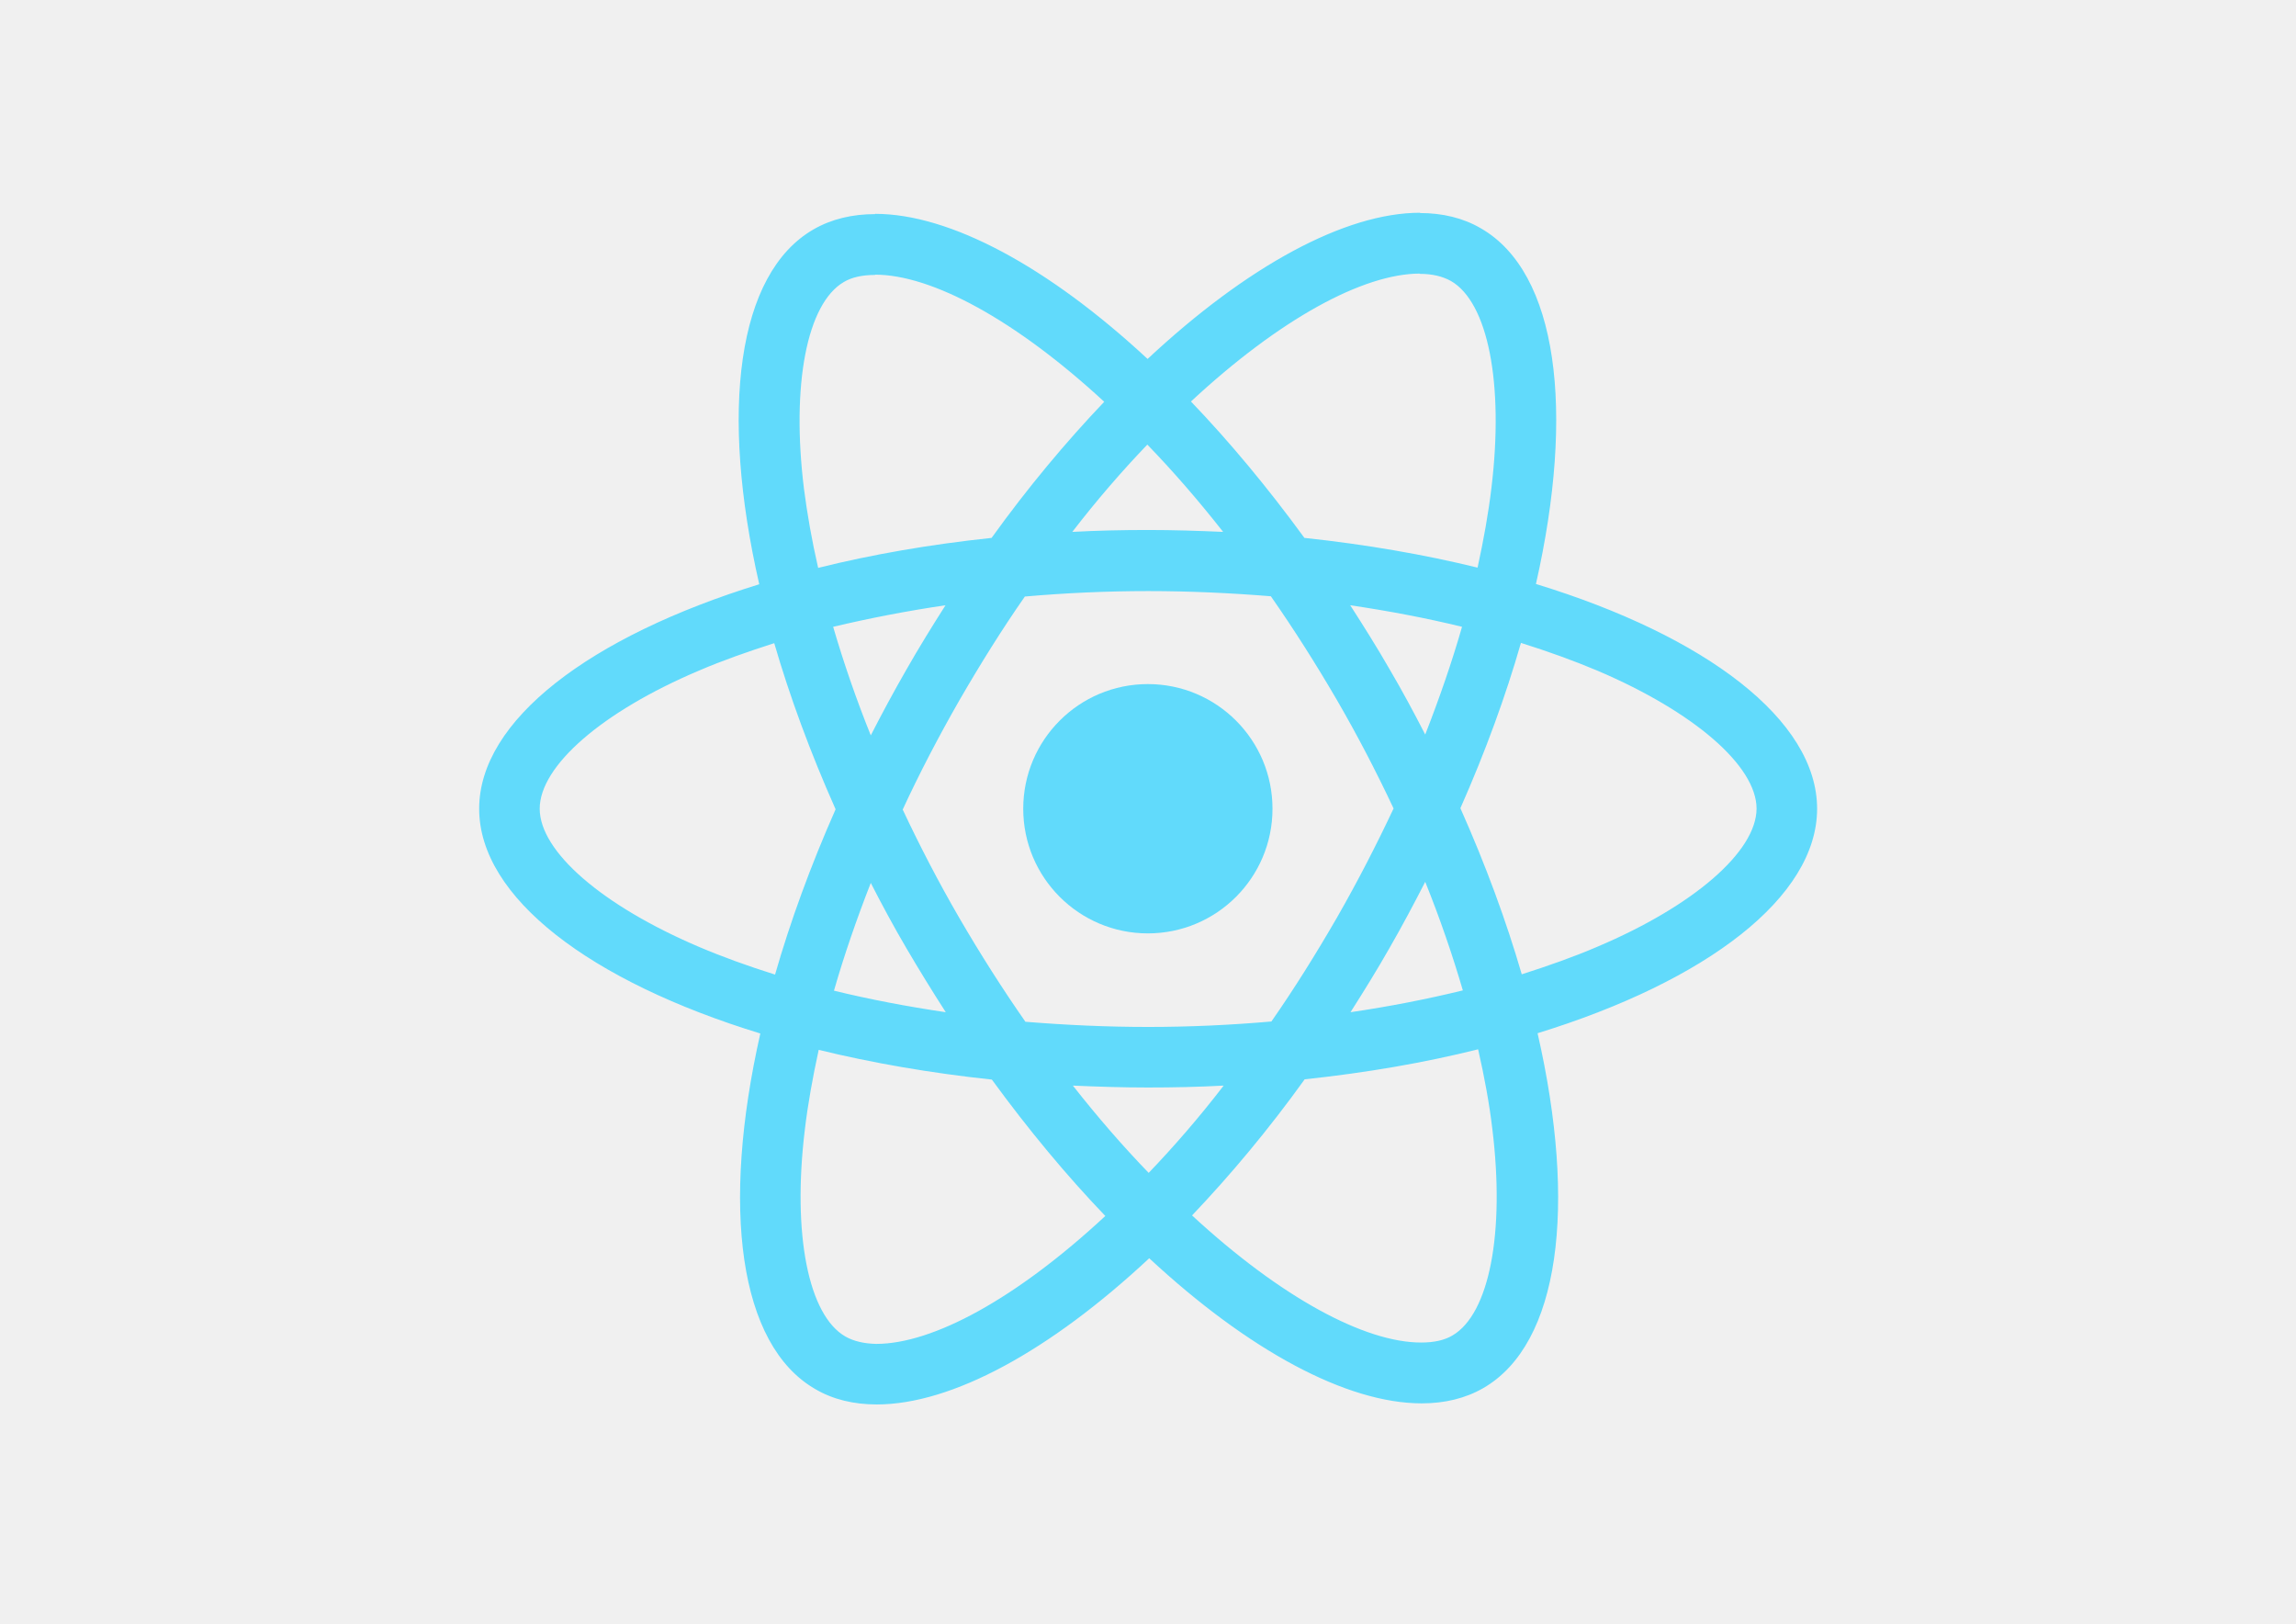
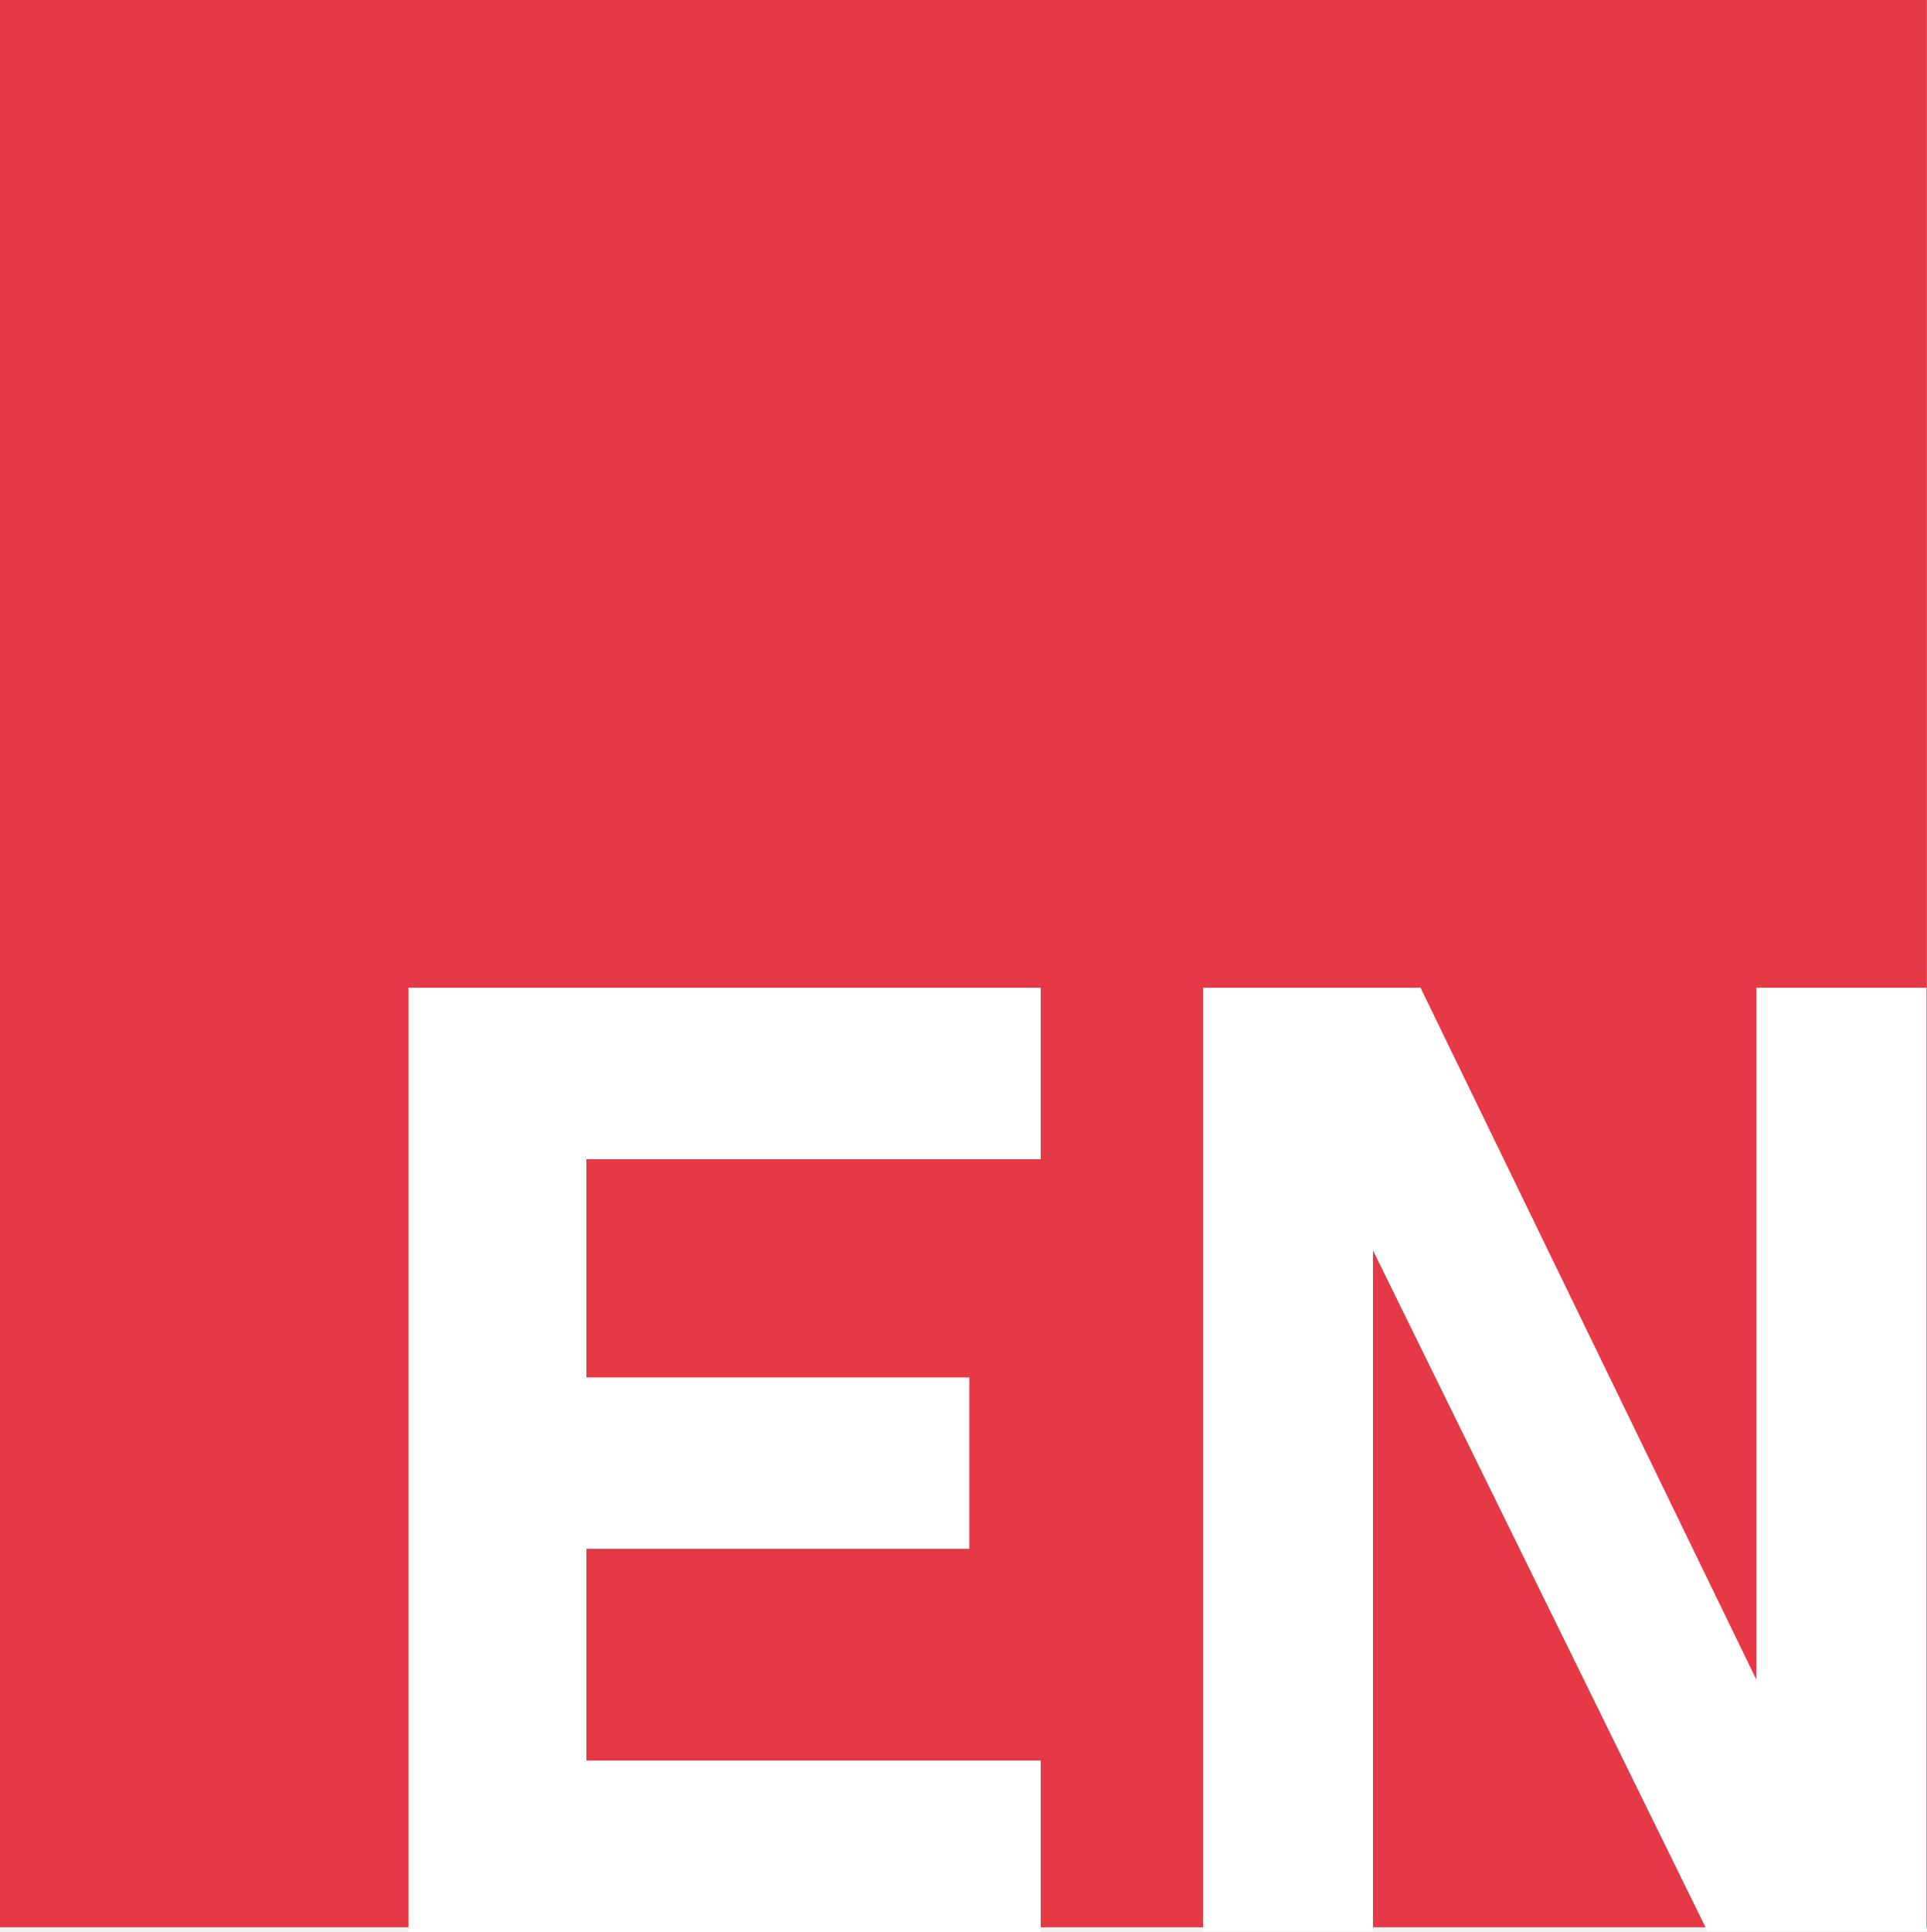
- <svg xmlns="http://www.w3.org/2000/svg" viewBox="0 0 841.9 595.3">
-   <g fill="#61DAFB">
-     <path d="M666.3 296.5c0-32.5-40.7-63.3-103.1-82.4 14.4-63.6 8-114.2-20.2-130.4-6.5-3.8-14.1-5.6-22.4-5.6v22.3c4.6 0 8.3.9 11.4 2.6 13.6 7.8 19.5 37.5 14.9 75.7-1.1 9.4-2.9 19.3-5.1 29.4-19.6-4.8-41-8.5-63.5-10.9-13.5-18.5-27.5-35.3-41.6-50 32.6-30.3 63.2-46.9 84-46.9V78c-27.5 0-63.5 19.6-99.9 53.6-36.4-33.8-72.4-53.2-99.9-53.2v22.3c20.7 0 51.4 16.5 84 46.6-14 14.7-28 31.4-41.3 49.9-22.6 2.4-44 6.1-63.6 11-2.3-10-4-19.7-5.2-29-4.7-38.2 1.1-67.9 14.6-75.8 3-1.8 6.9-2.6 11.5-2.6V78.5c-8.4 0-16 1.8-22.6 5.6-28.1 16.2-34.4 66.7-19.9 130.1-62.2 19.2-102.7 49.9-102.7 82.3 0 32.5 40.7 63.3 103.1 82.4-14.4 63.6-8 114.2 20.2 130.4 6.5 3.8 14.1 5.6 22.5 5.6 27.5 0 63.5-19.6 99.9-53.6 36.4 33.8 72.4 53.2 99.9 53.2 8.4 0 16-1.8 22.6-5.6 28.1-16.2 34.4-66.7 19.9-130.1 62-19.1 102.5-49.9 102.5-82.3zm-130.2-66.7c-3.7 12.9-8.3 26.2-13.5 39.5-4.1-8-8.4-16-13.1-24-4.6-8-9.5-15.8-14.4-23.4 14.2 2.1 27.9 4.7 41 7.9zm-45.8 106.5c-7.8 13.5-15.8 26.3-24.1 38.2-14.9 1.3-30 2-45.2 2-15.1 0-30.2-.7-45-1.9-8.3-11.9-16.4-24.6-24.2-38-7.6-13.1-14.5-26.4-20.8-39.8 6.2-13.4 13.2-26.8 20.7-39.9 7.8-13.5 15.8-26.3 24.1-38.2 14.9-1.3 30-2 45.2-2 15.1 0 30.2.7 45 1.9 8.3 11.9 16.4 24.6 24.2 38 7.6 13.1 14.5 26.4 20.8 39.8-6.3 13.4-13.2 26.8-20.7 39.9zm32.3-13c5.4 13.4 10 26.8 13.8 39.8-13.1 3.2-26.9 5.9-41.2 8 4.9-7.7 9.8-15.6 14.4-23.7 4.6-8 8.9-16.1 13-24.1zM421.2 430c-9.3-9.6-18.6-20.3-27.8-32 9 .4 18.2.7 27.5.7 9.4 0 18.7-.2 27.8-.7-9 11.7-18.3 22.4-27.5 32zm-74.4-58.9c-14.2-2.1-27.9-4.7-41-7.9 3.7-12.9 8.3-26.2 13.5-39.5 4.1 8 8.4 16 13.1 24 4.7 8 9.5 15.8 14.4 23.4zM420.7 163c9.3 9.6 18.6 20.3 27.8 32-9-.4-18.2-.7-27.5-.7-9.4 0-18.7.2-27.8.7 9-11.7 18.3-22.4 27.5-32zm-74 58.9c-4.9 7.7-9.8 15.6-14.4 23.7-4.6 8-8.9 16-13 24-5.4-13.4-10-26.8-13.8-39.8 13.1-3.1 26.9-5.8 41.2-7.9zm-90.5 125.2c-35.4-15.1-58.3-34.9-58.3-50.6 0-15.7 22.9-35.6 58.3-50.6 8.6-3.7 18-7 27.7-10.1 5.7 19.6 13.2 40 22.5 60.9-9.2 20.8-16.6 41.1-22.2 60.6-9.9-3.1-19.3-6.5-28-10.2zM310 490c-13.6-7.8-19.5-37.5-14.9-75.7 1.1-9.4 2.9-19.3 5.1-29.4 19.6 4.8 41 8.5 63.5 10.9 13.5 18.5 27.5 35.3 41.6 50-32.6 30.3-63.2 46.9-84 46.9-4.5-.1-8.3-1-11.3-2.7zm237.2-76.2c4.7 38.2-1.1 67.9-14.6 75.8-3 1.8-6.9 2.6-11.5 2.6-20.7 0-51.4-16.5-84-46.6 14-14.7 28-31.4 41.3-49.9 22.6-2.4 44-6.1 63.6-11 2.3 10.1 4.1 19.8 5.2 29.1zm38.5-66.7c-8.6 3.7-18 7-27.7 10.1-5.7-19.6-13.2-40-22.5-60.9 9.2-20.8 16.6-41.1 22.2-60.6 9.9 3.1 19.3 6.5 28.1 10.2 35.4 15.1 58.3 34.9 58.3 50.6-.1 15.7-23 35.6-58.4 50.6zM320.8 78.4z" />
-     <circle cx="420.9" cy="296.5" r="45.7" />
-     <path d="M520.5 78.1z" />
-   </g>
+ <svg xmlns="http://www.w3.org/2000/svg" id="Layer_1" data-name="Layer 1" viewBox="0 0 500 501.23">
+   <defs>
+     <style>.cls-1{fill:#e63946;}.cls-2{fill:#fff;}</style>
+   </defs>
+   <rect class="cls-1" width="500" height="500" />
+   <path class="cls-2" d="M571,371.26h46.16v245H571Zm16.68,0H735.05v44.48H587.64Zm0,101.09H716.52v44.48H587.64Zm0,99.4H735.05v44.48H587.64Z" transform="translate(-465 -115)" />
+   <path class="cls-2" d="M777.17,371.26h56.44L924.75,559l-4,4.38V371.26h44.14v244.8H908.08L817.27,431.24l4-4.38v189.2H777.17Z" transform="translate(-465 -115)" />
</svg>
